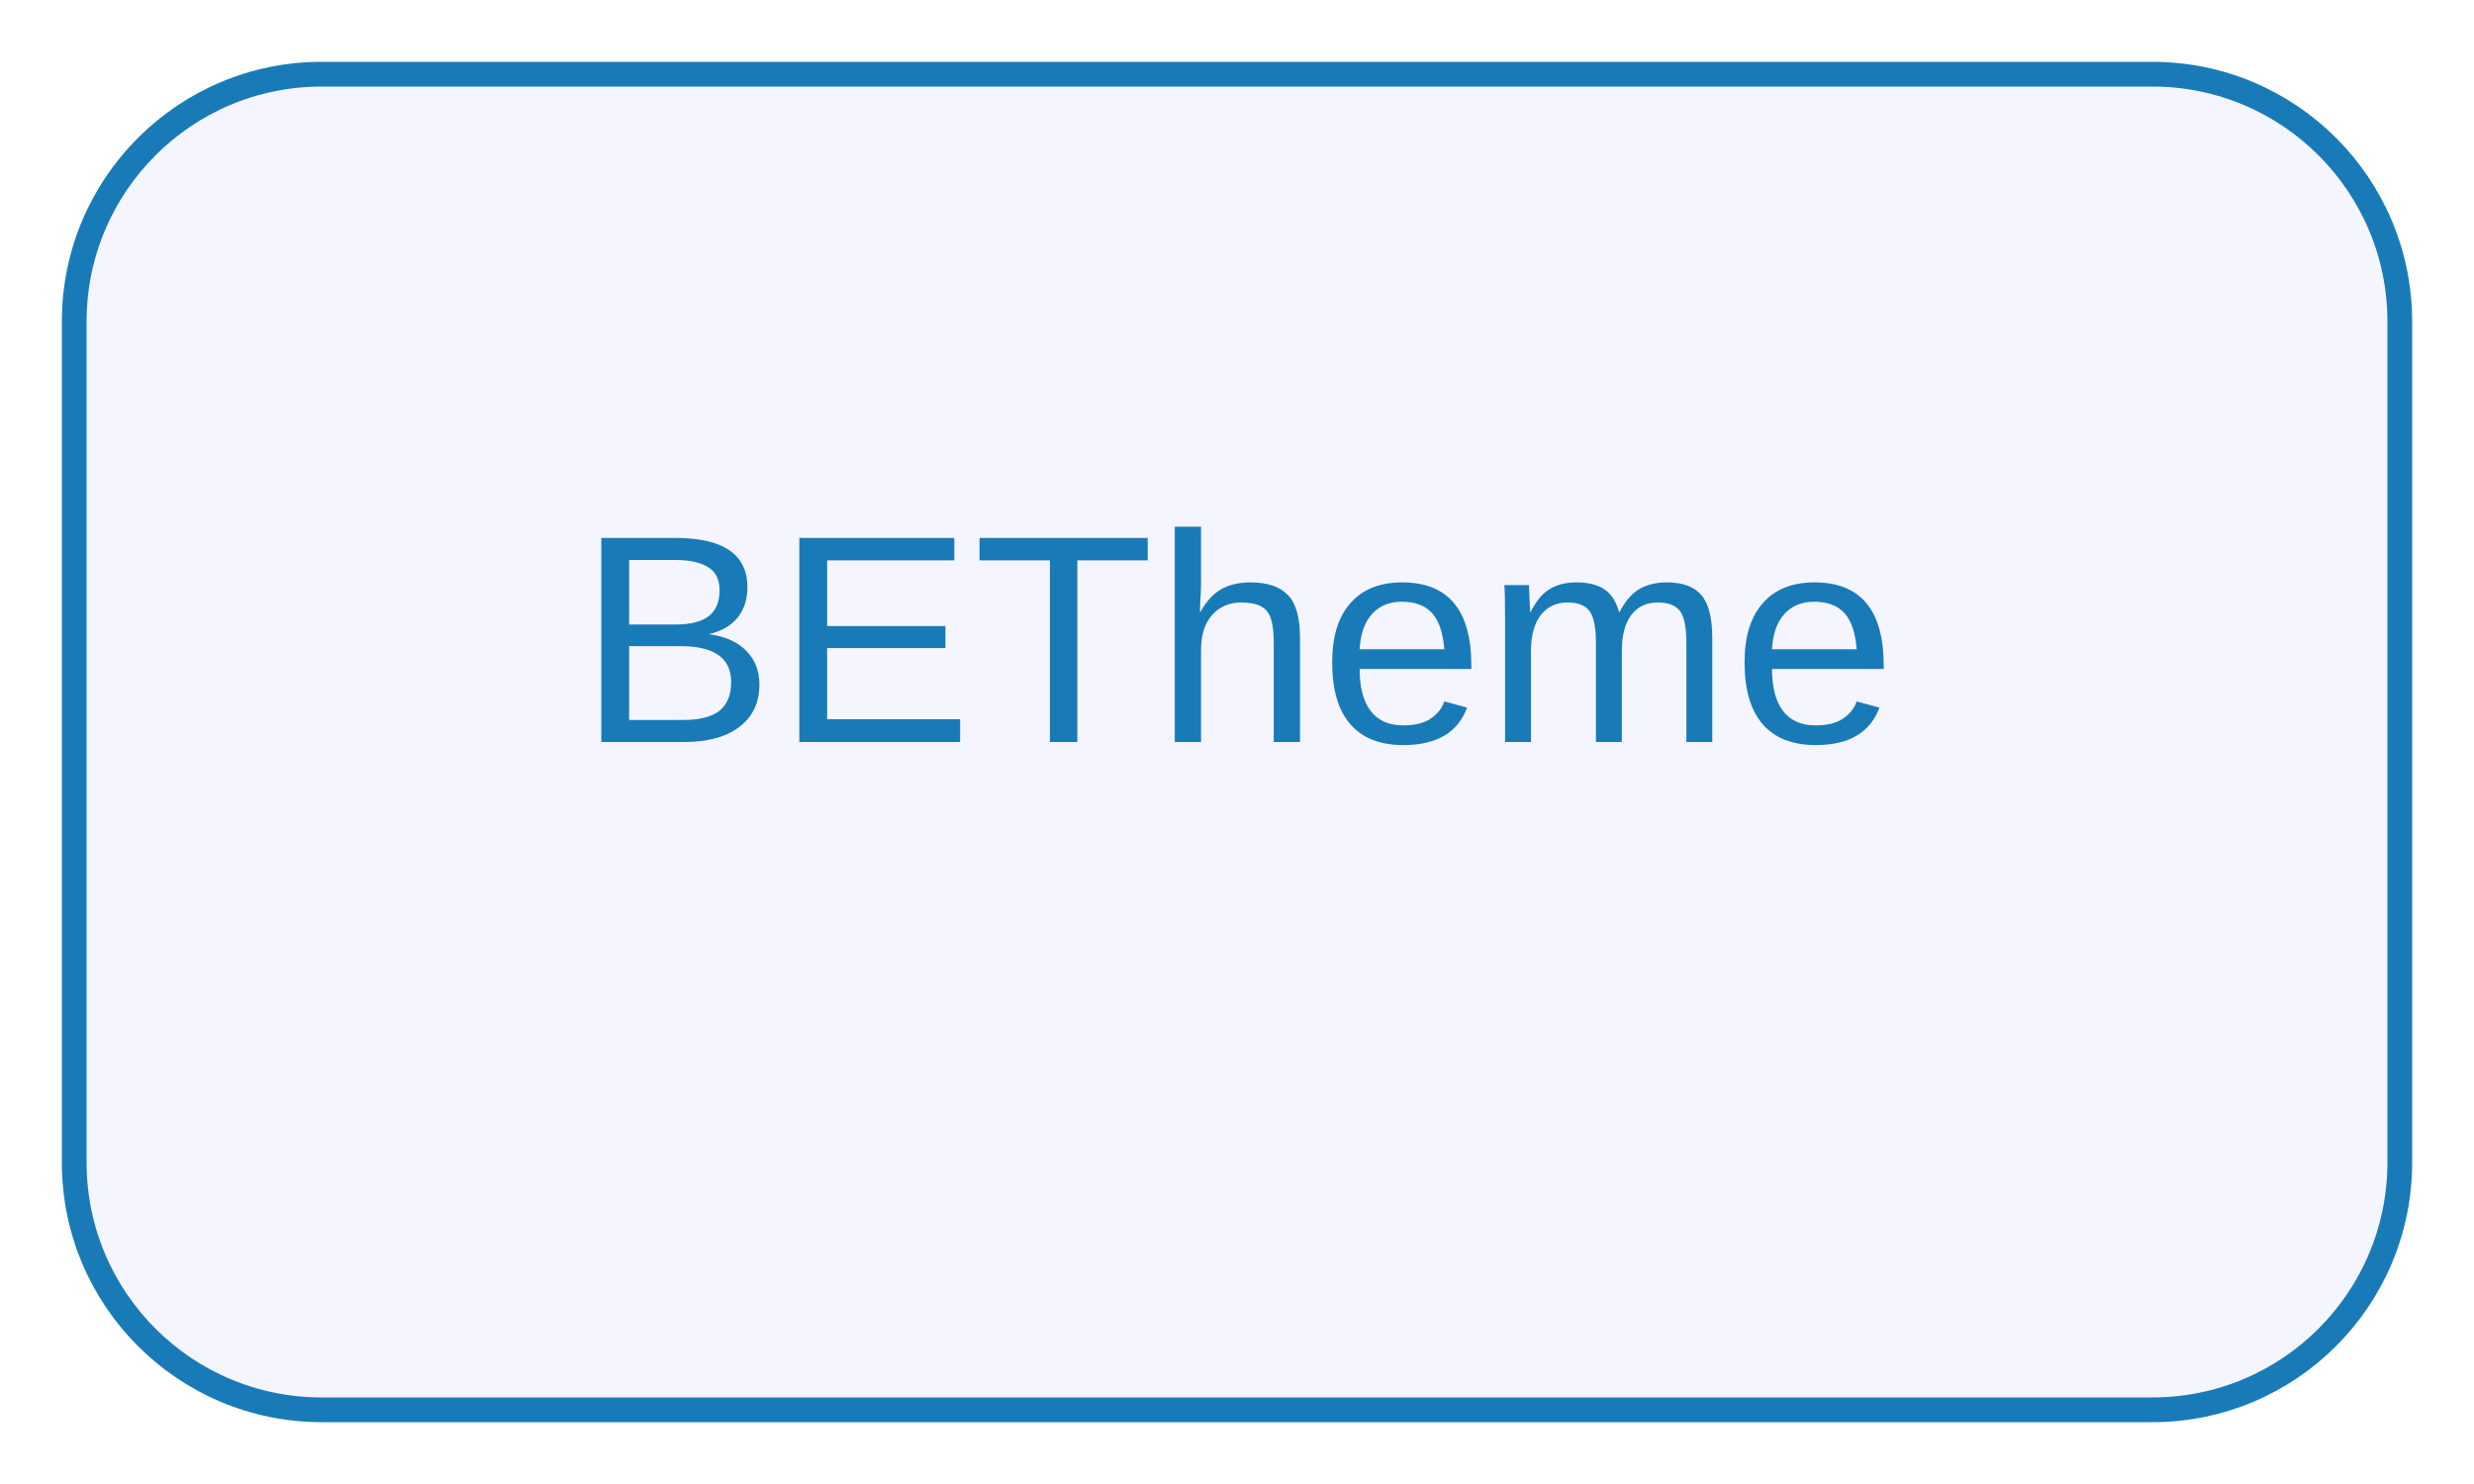
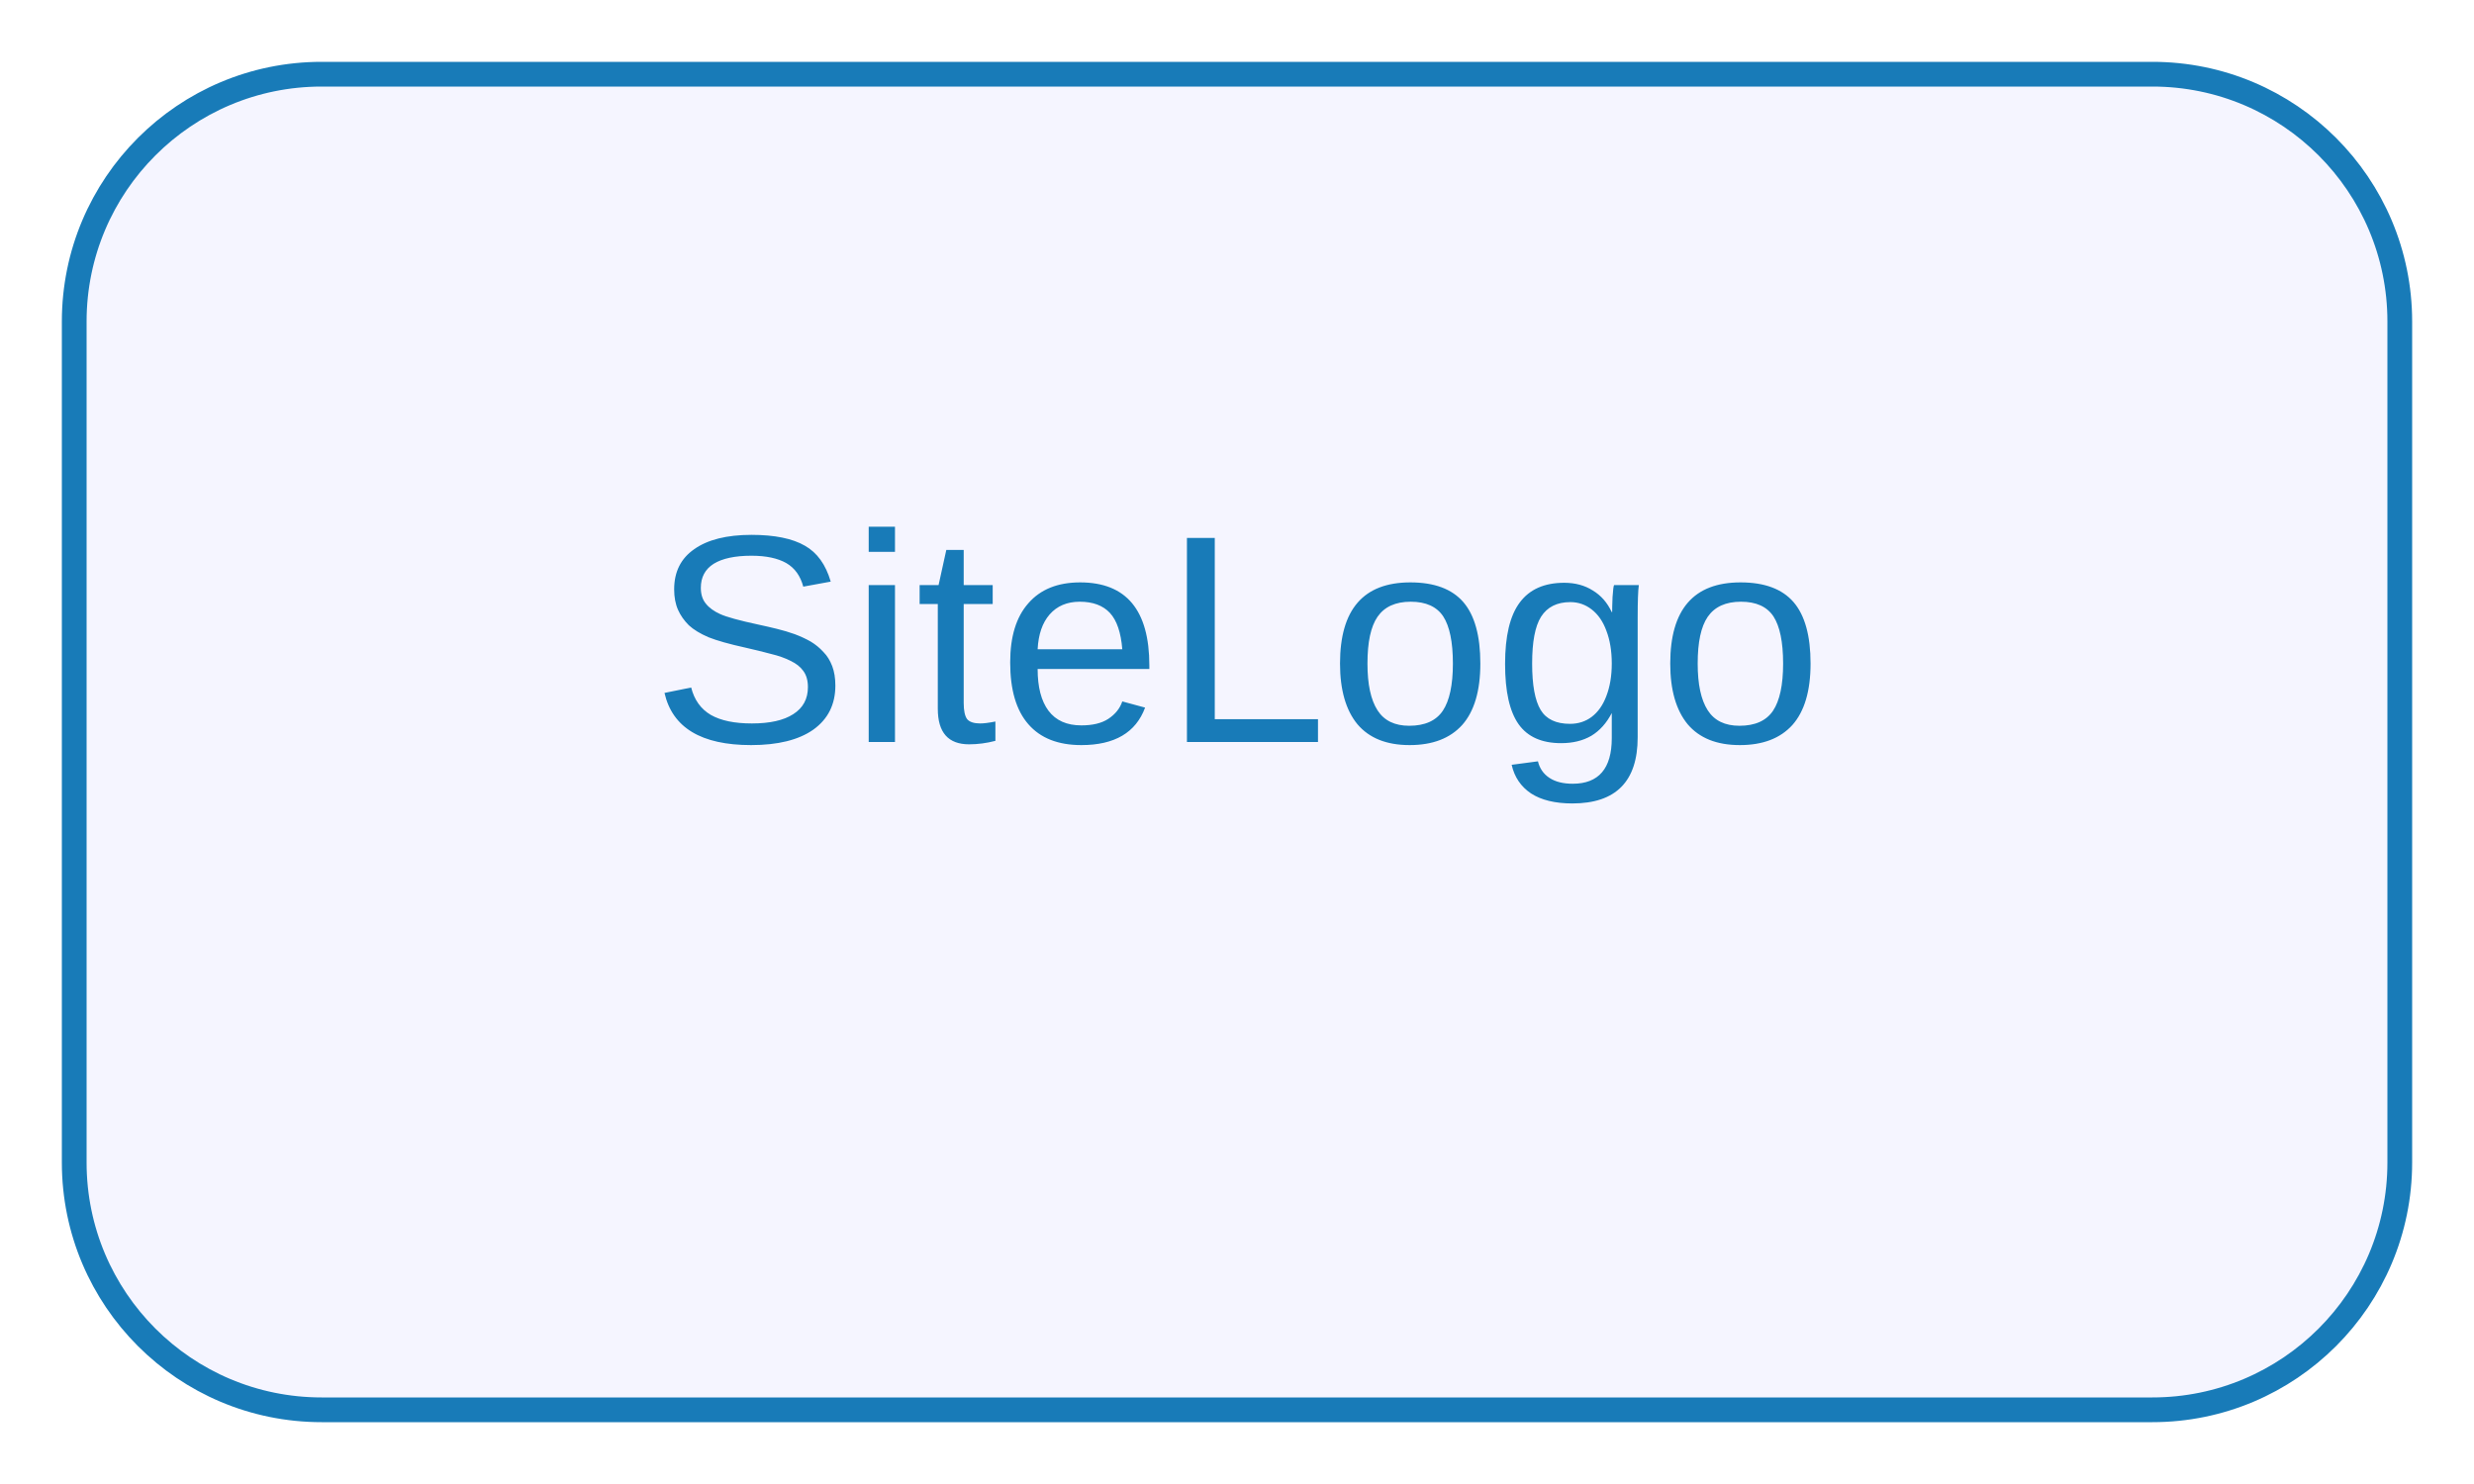
<svg xmlns="http://www.w3.org/2000/svg" width="100" height="60">
  <rect x="3" y="3" rx="10" ry="10" width="94" height="54" style="stroke: #187bb8; fill: #f5f5ff;" />
-   <text x="50%" y="50%" text-anchor="middle" alignment-baseline="middle" style="font-family: Arial, 'Helvetica Neue', Helvetica; fill: #187bb8;">BETheme</text>
+   <text x="50%" y="50%" text-anchor="middle" alignment-baseline="middle" style="font-family: Arial, 'Helvetica Neue', Helvetica; fill: #187bb8;">SiteLogo</text>
</svg>
